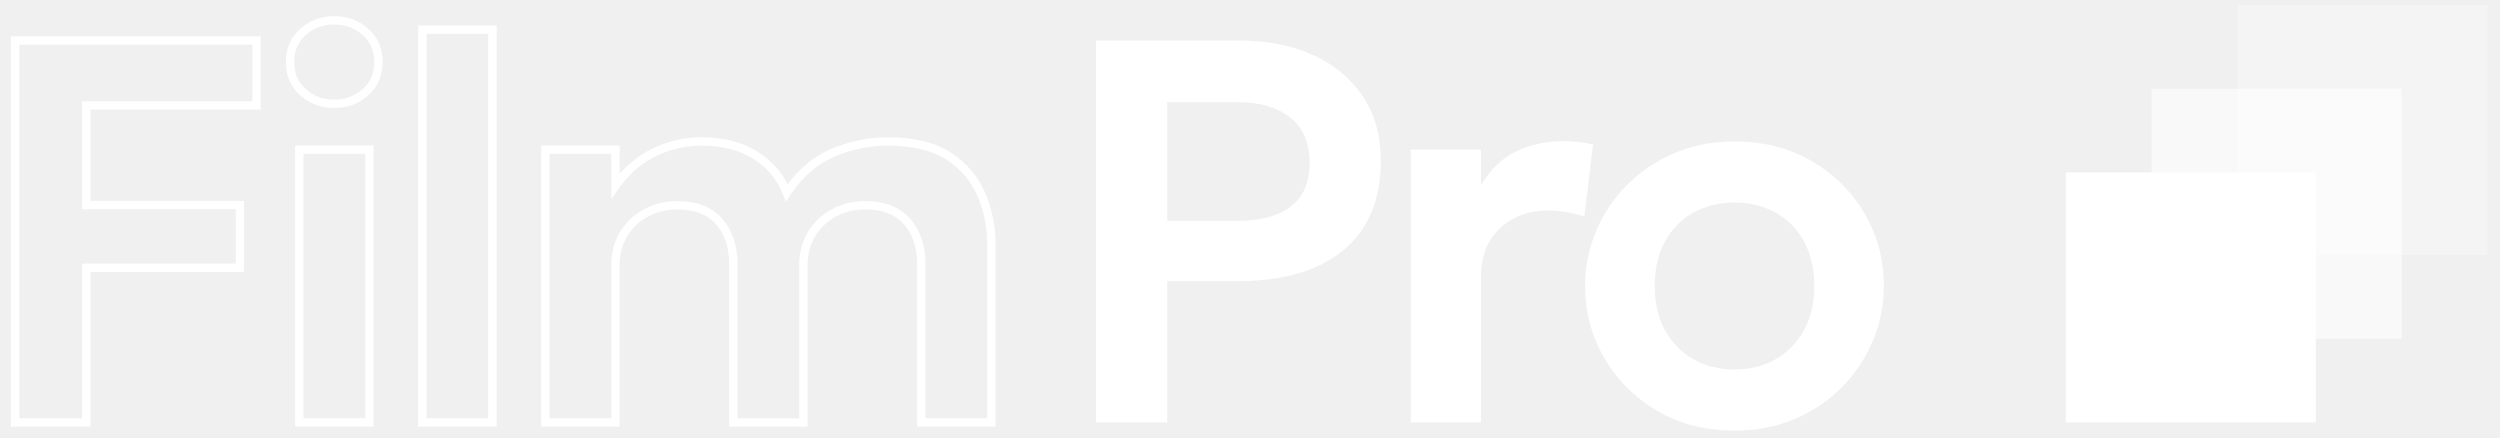
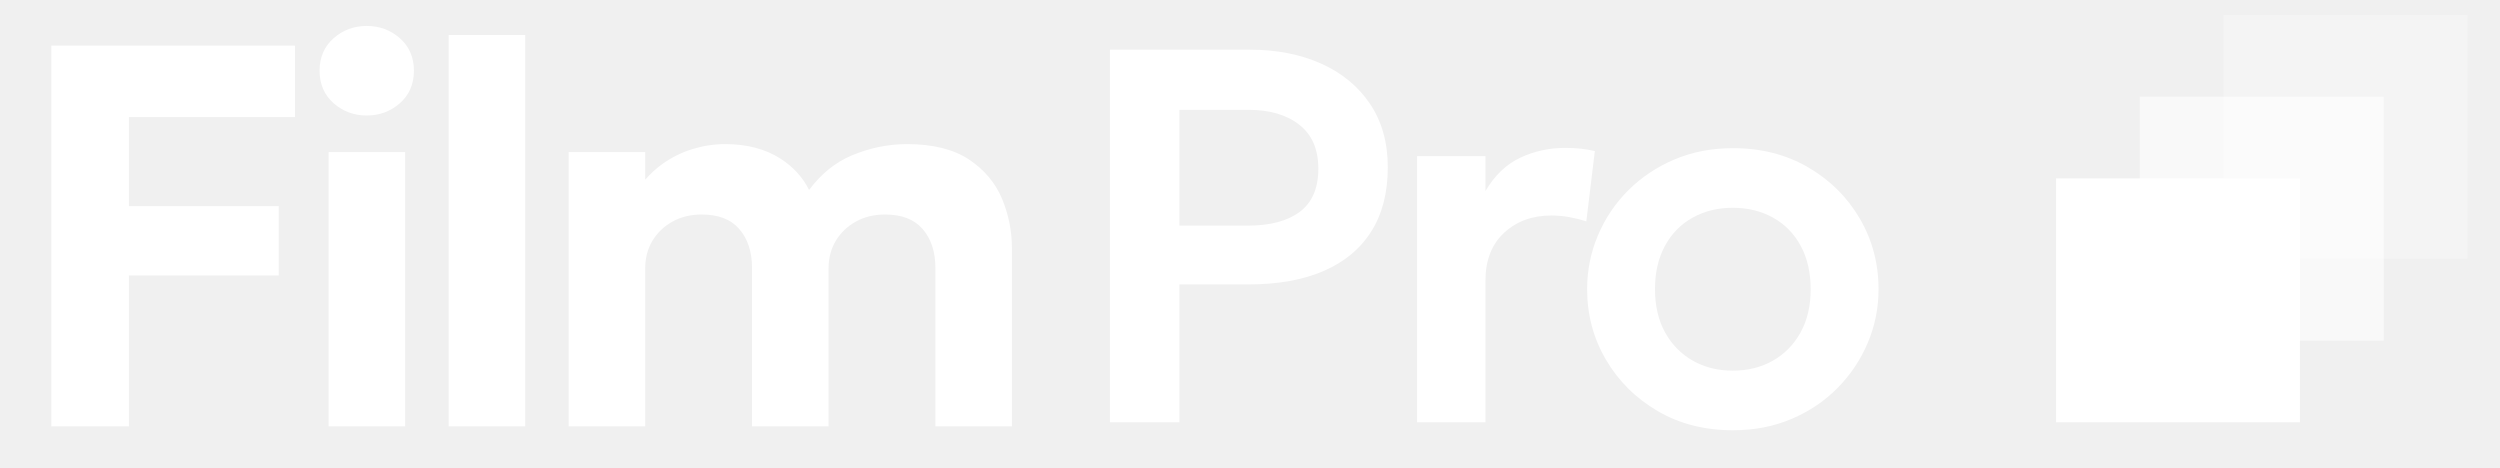
- <svg xmlns="http://www.w3.org/2000/svg" viewBox="150 645 1200 210">
+ <svg xmlns="http://www.w3.org/2000/svg" version="1.1" viewBox="130 640 1230 230" xml:space="preserve">
  <g>
    <g>
      <g>
-         <path fill="#FFFFFF" d="M193.419,849.762h-38.175V662.449h119.879v35.163h-81.705v43.793h73.718v34.115h-73.718V849.762z      M159.244,845.762h30.175v-74.241h73.718v-26.115h-73.718v-51.793h81.705v-27.163H159.244V845.762z" />
+         <path fill="#FFFFFF" d="M193.419,849.762h-38.175V662.449h119.879v35.163h-81.705v43.793h73.718v34.115h-73.718V849.762z" />
      </g>
      <g>
-         <path fill="#FFFFFF" d="M329.33,849.762h-37.651V714.824h37.651V849.762z M295.679,845.762h29.651V718.824h-29.651V845.762z      M310.439,696.827c-6.233,0-11.698-2.017-16.244-5.994c-4.624-4.047-6.968-9.442-6.968-16.039c0-6.598,2.344-11.994,6.968-16.039     c4.546-3.978,10.011-5.994,16.244-5.994s11.698,2.017,16.244,5.994c4.624,4.045,6.968,9.441,6.968,16.039     c0,6.597-2.344,11.992-6.968,16.039C322.137,694.811,316.672,696.827,310.439,696.827z M310.439,656.761     c-5.309,0-9.761,1.637-13.61,5.004c-3.77,3.299-5.602,7.561-5.602,13.029c0,5.468,1.833,9.729,5.602,13.029     c3.848,3.367,8.3,5.004,13.61,5.004s9.761-1.637,13.61-5.004c3.77-3.3,5.602-7.562,5.602-13.029c0-5.469-1.833-9.73-5.602-13.029     C320.2,658.397,315.749,656.761,310.439,656.761z" />
+         <path fill="#FFFFFF" d="M329.33,849.762h-37.651V714.824h37.651V849.762z" />
+         <path fill="#FFFFFF" d="M310.439,696.827c-6.233,0-11.698-2.017-16.244-5.994c-4.624-4.047-6.968-9.442-6.968-16.039c0-6.598,2.344-11.994,6.968-16.039     c4.546-3.978,10.011-5.994,16.244-5.994s11.698,2.017,16.244,5.994c4.624,4.045,6.968,9.441,6.968,16.039     c0,6.597-2.344,11.992-6.968,16.039C322.137,694.811,316.672,696.827,310.439,696.827z" />
      </g>
      <g>
-         <path fill="#FFFFFF" d="M388.383,849.762h-37.651v-192.55h37.651V849.762z M354.731,845.762h29.651v-184.55h-29.651V845.762z" />
+         <path fill="#FFFFFF" d="M388.383,849.762h-37.651v-192.55h37.651V849.762z" />
      </g>
      <g>
-         <path fill="#FFFFFF" d="M627.866,849.762h-37.65v-77.943c0-7.927-2.125-14.379-6.315-19.177     c-4.18-4.781-10.24-7.105-18.527-7.105c-5.306,0-10.113,1.171-14.286,3.481c-4.163,2.303-7.481,5.476-9.861,9.429     c-2.373,3.941-3.576,8.528-3.576,13.634v77.682H500v-77.943c0-7.927-2.125-14.379-6.315-19.177     c-4.18-4.781-10.24-7.105-18.527-7.105c-5.306,0-10.113,1.171-14.286,3.481c-4.163,2.303-7.481,5.476-9.861,9.429     c-2.373,3.941-3.576,8.528-3.576,13.634v77.682h-37.651V714.824h37.651v13.59c2.631-3.028,5.519-5.658,8.631-7.854     c4.606-3.252,9.602-5.703,14.847-7.287c5.232-1.576,10.581-2.376,15.898-2.376c10.64,0,19.77,2.397,27.137,7.125     c6.303,4.048,11.04,9.229,14.122,15.435c5.826-7.831,12.814-13.509,20.81-16.901c8.85-3.755,18.055-5.658,27.361-5.658     c12.646,0,22.885,2.535,30.434,7.533c7.549,5.004,13.04,11.517,16.322,19.358c3.231,7.719,4.869,15.908,4.869,24.341V849.762z      M594.216,845.762h29.65v-83.633c0-7.899-1.534-15.569-4.559-22.796c-2.971-7.1-7.964-13.01-14.841-17.568     c-6.882-4.558-16.379-6.868-28.225-6.868c-8.766,0-17.446,1.797-25.799,5.34c-8.234,3.494-15.337,9.679-21.112,18.382     l-2.15,3.241l-1.385-3.635c-2.626-6.89-7.339-12.555-14.008-16.837c-6.711-4.307-15.115-6.491-24.976-6.491     c-4.926,0-9.886,0.742-14.743,2.206c-4.833,1.459-9.441,3.722-13.696,6.725c-4.24,2.993-8.041,6.881-11.296,11.555l-3.641,5.229     v-21.786h-29.651v126.938h29.651V772.08c0-5.843,1.396-11.124,4.149-15.696c2.747-4.563,6.566-8.22,11.351-10.866     c4.772-2.642,10.23-3.981,16.222-3.981c9.376,0,16.623,2.851,21.539,8.474c4.846,5.548,7.303,12.886,7.303,21.809v73.943h29.651     V772.08c0-5.843,1.396-11.124,4.149-15.696c2.747-4.563,6.566-8.22,11.351-10.866c4.772-2.642,10.23-3.981,16.222-3.981     c9.376,0,16.623,2.851,21.539,8.474c4.846,5.548,7.303,12.886,7.303,21.809V845.762z" />
+         <path fill="#FFFFFF" d="M627.866,849.762h-37.65v-77.943c0-7.927-2.125-14.379-6.315-19.177     c-4.18-4.781-10.24-7.105-18.527-7.105c-5.306,0-10.113,1.171-14.286,3.481c-4.163,2.303-7.481,5.476-9.861,9.429     c-2.373,3.941-3.576,8.528-3.576,13.634v77.682H500v-77.943c0-7.927-2.125-14.379-6.315-19.177     c-4.18-4.781-10.24-7.105-18.527-7.105c-5.306,0-10.113,1.171-14.286,3.481c-4.163,2.303-7.481,5.476-9.861,9.429     c-2.373,3.941-3.576,8.528-3.576,13.634v77.682h-37.651V714.824h37.651v13.59c2.631-3.028,5.519-5.658,8.631-7.854     c4.606-3.252,9.602-5.703,14.847-7.287c5.232-1.576,10.581-2.376,15.898-2.376c10.64,0,19.77,2.397,27.137,7.125     c6.303,4.048,11.04,9.229,14.122,15.435c5.826-7.831,12.814-13.509,20.81-16.901c8.85-3.755,18.055-5.658,27.361-5.658     c12.646,0,22.885,2.535,30.434,7.533c7.549,5.004,13.04,11.517,16.322,19.358c3.231,7.719,4.869,15.908,4.869,24.341V849.762z" />
      </g>
    </g>
    <g>
      <g>
        <path fill="#FFFFFF" d="M676.095,847.762V664.449h68.873c13.18,0,24.878,2.292,35.091,6.875     c10.214,4.582,18.222,11.194,24.027,19.837c5.805,8.642,8.707,19.03,8.707,31.163c0,12.396-2.684,22.871-8.052,31.425     c-5.369,8.556-13.16,15.058-23.373,19.51s-22.609,6.678-37.186,6.678H710.27v67.825H676.095z M710.27,750.999h33.781     c10.911,0,19.399-2.269,25.468-6.809c6.066-4.538,9.101-11.608,9.101-21.212c0-9.514-3.122-16.715-9.362-21.604     c-6.242-4.888-14.557-7.333-24.943-7.333H710.27V750.999z" />
      </g>
      <g>
        <path fill="#FFFFFF" d="M827.196,847.762V716.824h33.65v17.153c4.538-7.681,10.233-13.137,17.088-16.367     c6.852-3.229,14.249-4.845,22.193-4.845c2.793,0,5.368,0.131,7.726,0.393c2.356,0.262,4.626,0.655,6.809,1.179l-4.189,34.567     c-2.707-0.872-5.522-1.571-8.446-2.095c-2.925-0.524-5.826-0.786-8.707-0.786c-9.428,0-17.197,2.838-23.307,8.511     c-6.111,5.676-9.166,13.532-9.166,23.569v69.658H827.196z" />
      </g>
      <g>
        <path fill="#FFFFFF" d="M982.619,851.689c-13.968,0-26.341-3.165-37.121-9.492c-10.781-6.328-19.248-14.751-25.401-25.271     c-6.154-10.518-9.231-22.062-9.231-34.633c0-9.251,1.768-18.069,5.303-26.449s8.511-15.777,14.927-22.193     s13.988-11.478,22.718-15.189c8.728-3.709,18.331-5.564,28.807-5.564c13.879,0,26.208,3.143,36.989,9.428     c10.78,6.285,19.248,14.688,25.402,25.205c6.154,10.521,9.23,22.108,9.23,34.764c0,9.254-1.768,18.049-5.303,26.384     c-3.535,8.337-8.49,15.735-14.861,22.194c-6.373,6.461-13.924,11.545-22.652,15.254     C1002.695,849.834,993.093,851.689,982.619,851.689z M982.488,822.36c7.418,0,14.01-1.637,19.771-4.91     c5.761-3.273,10.299-7.899,13.617-13.88c3.316-5.979,4.976-13.071,4.976-21.277c0-8.204-1.637-15.319-4.91-21.343     c-3.273-6.022-7.813-10.648-13.617-13.879c-5.807-3.229-12.419-4.845-19.837-4.845c-7.333,0-13.902,1.616-19.706,4.845     c-5.807,3.23-10.345,7.856-13.618,13.879c-3.273,6.023-4.91,13.139-4.91,21.343c0,8.206,1.657,15.299,4.976,21.277     c3.316,5.98,7.856,10.606,13.618,13.88C968.608,820.724,975.155,822.36,982.488,822.36z" />
      </g>
    </g>
    <g>
      <g opacity="0.24">
        <rect x="1223.987" y="647.388" fill="#FFFFFF" width="120" height="120" />
      </g>
      <g opacity="0.62">
        <rect x="1182.781" y="687.575" fill="#FFFFFF" width="120" height="120" />
      </g>
      <g>
        <rect x="1141.575" y="727.762" fill="#FFFFFF" width="120" height="120" />
      </g>
    </g>
  </g>
</svg>
